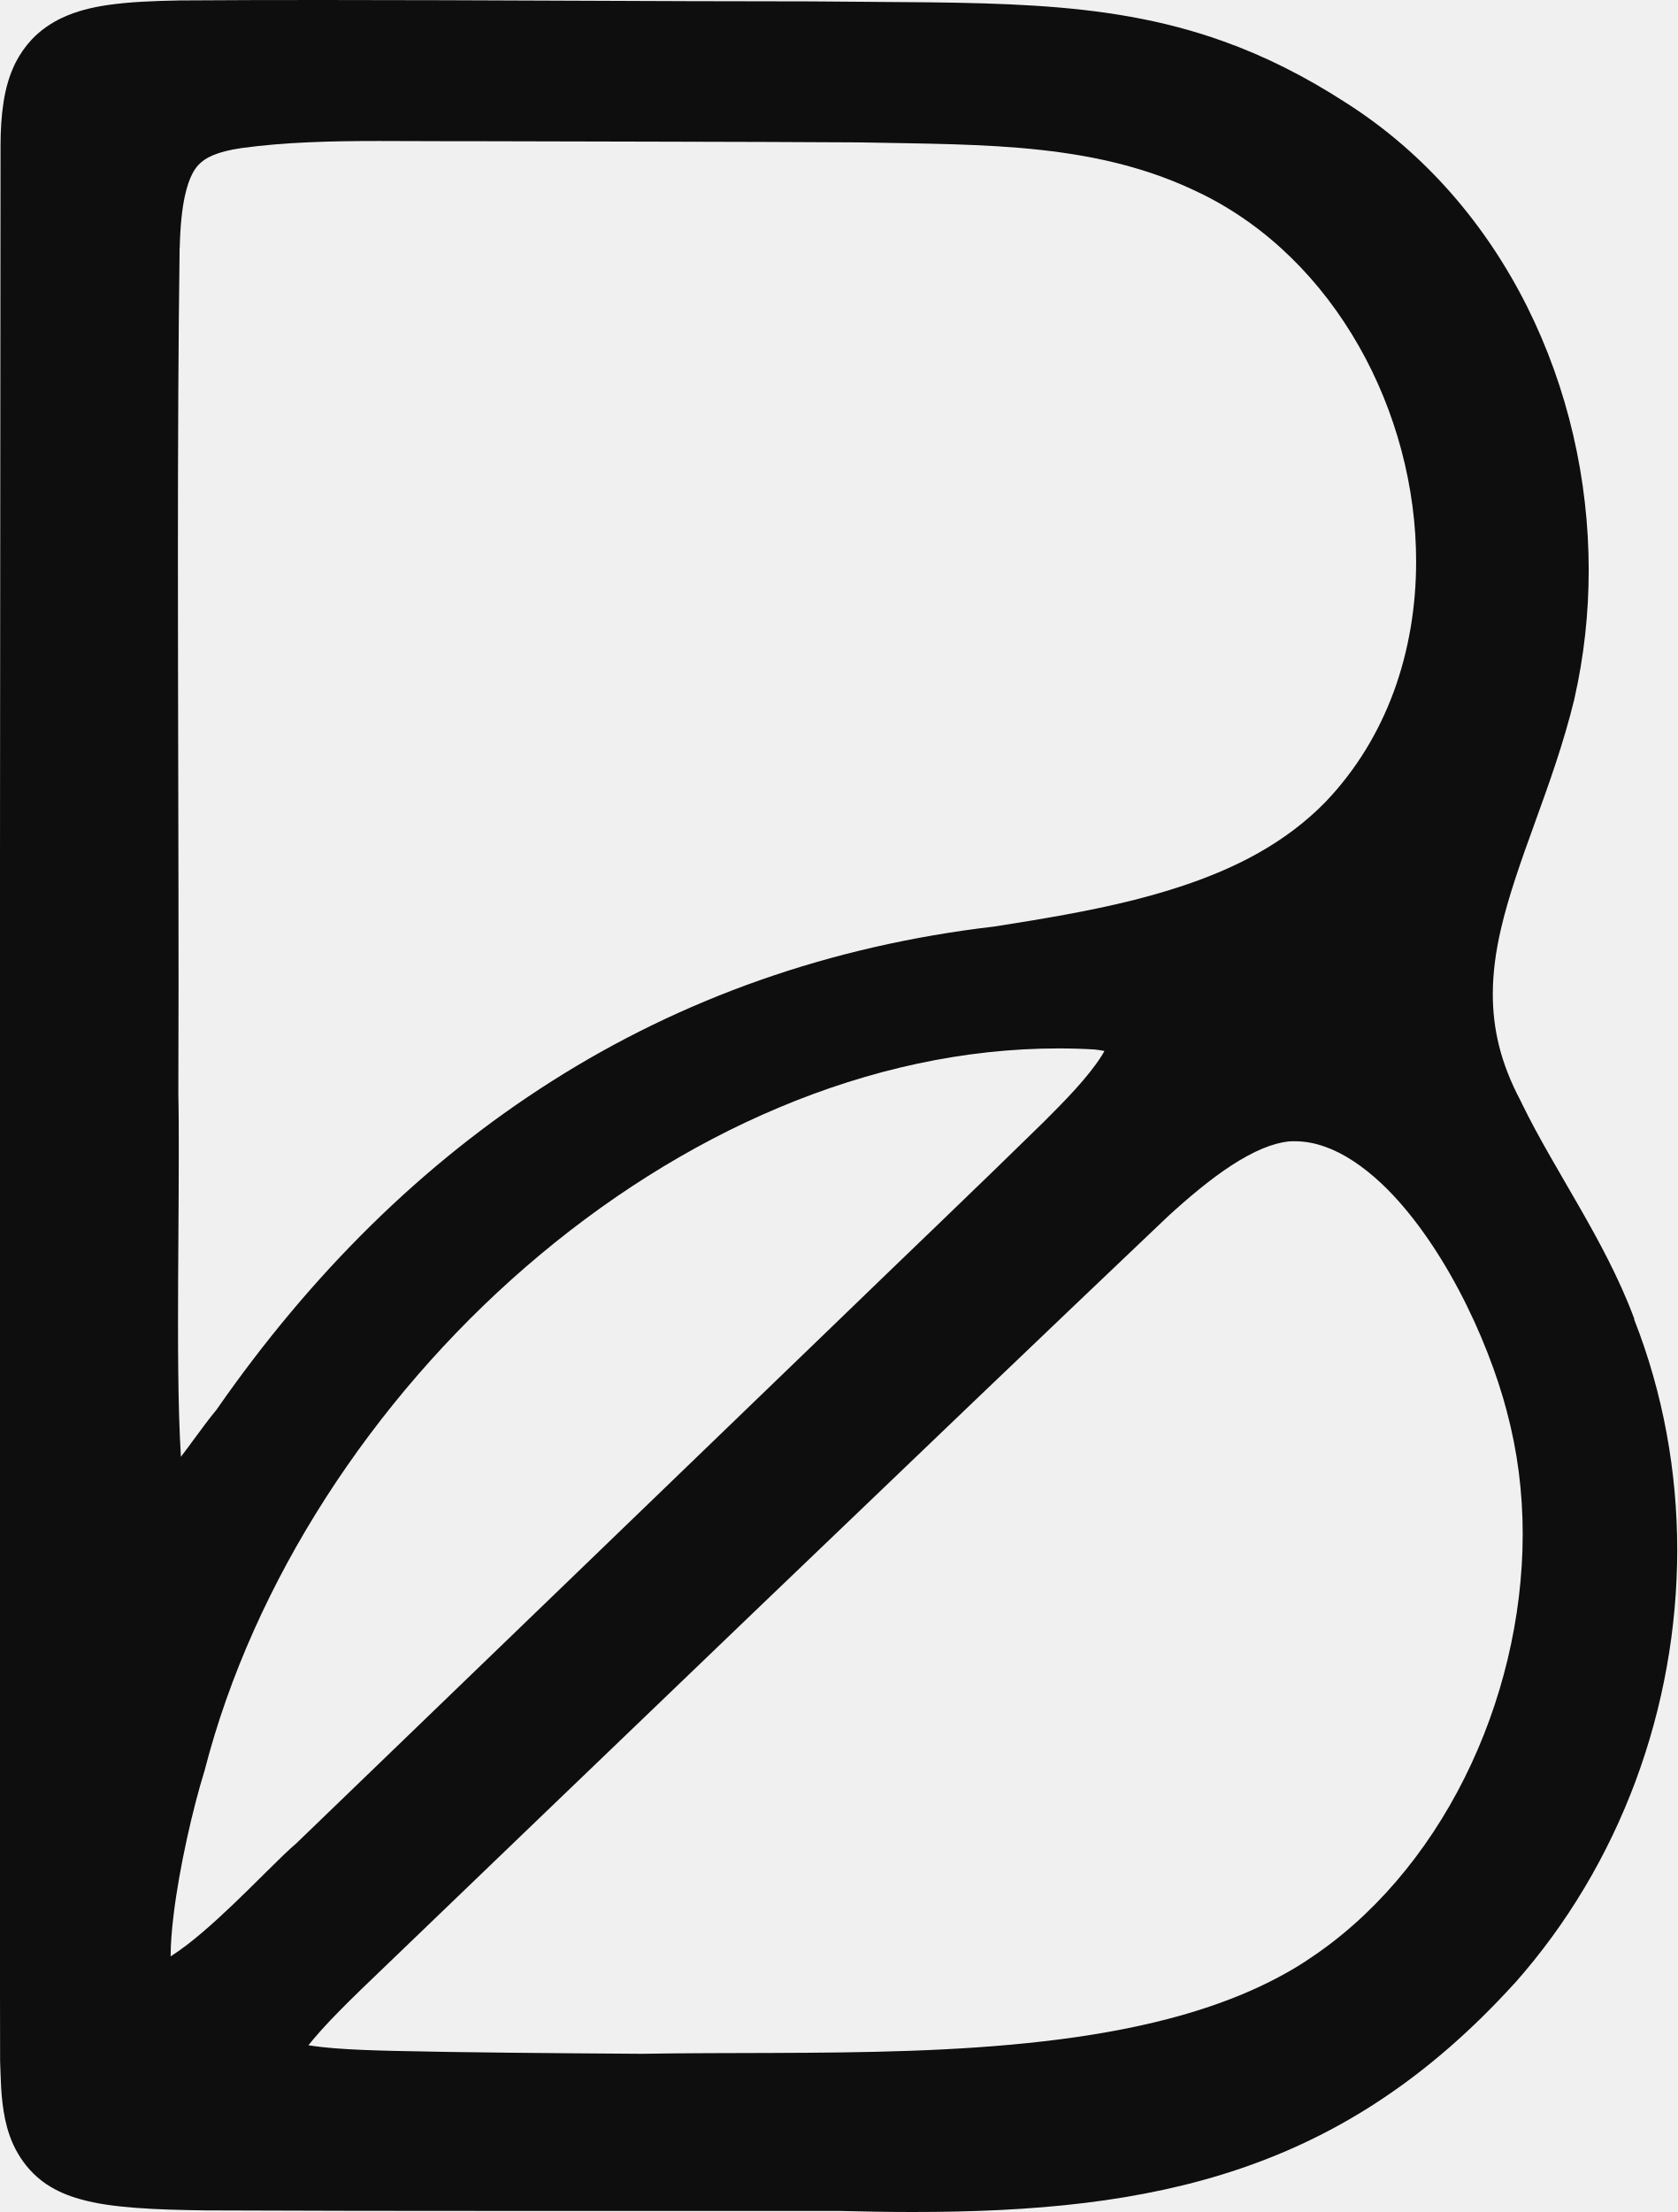
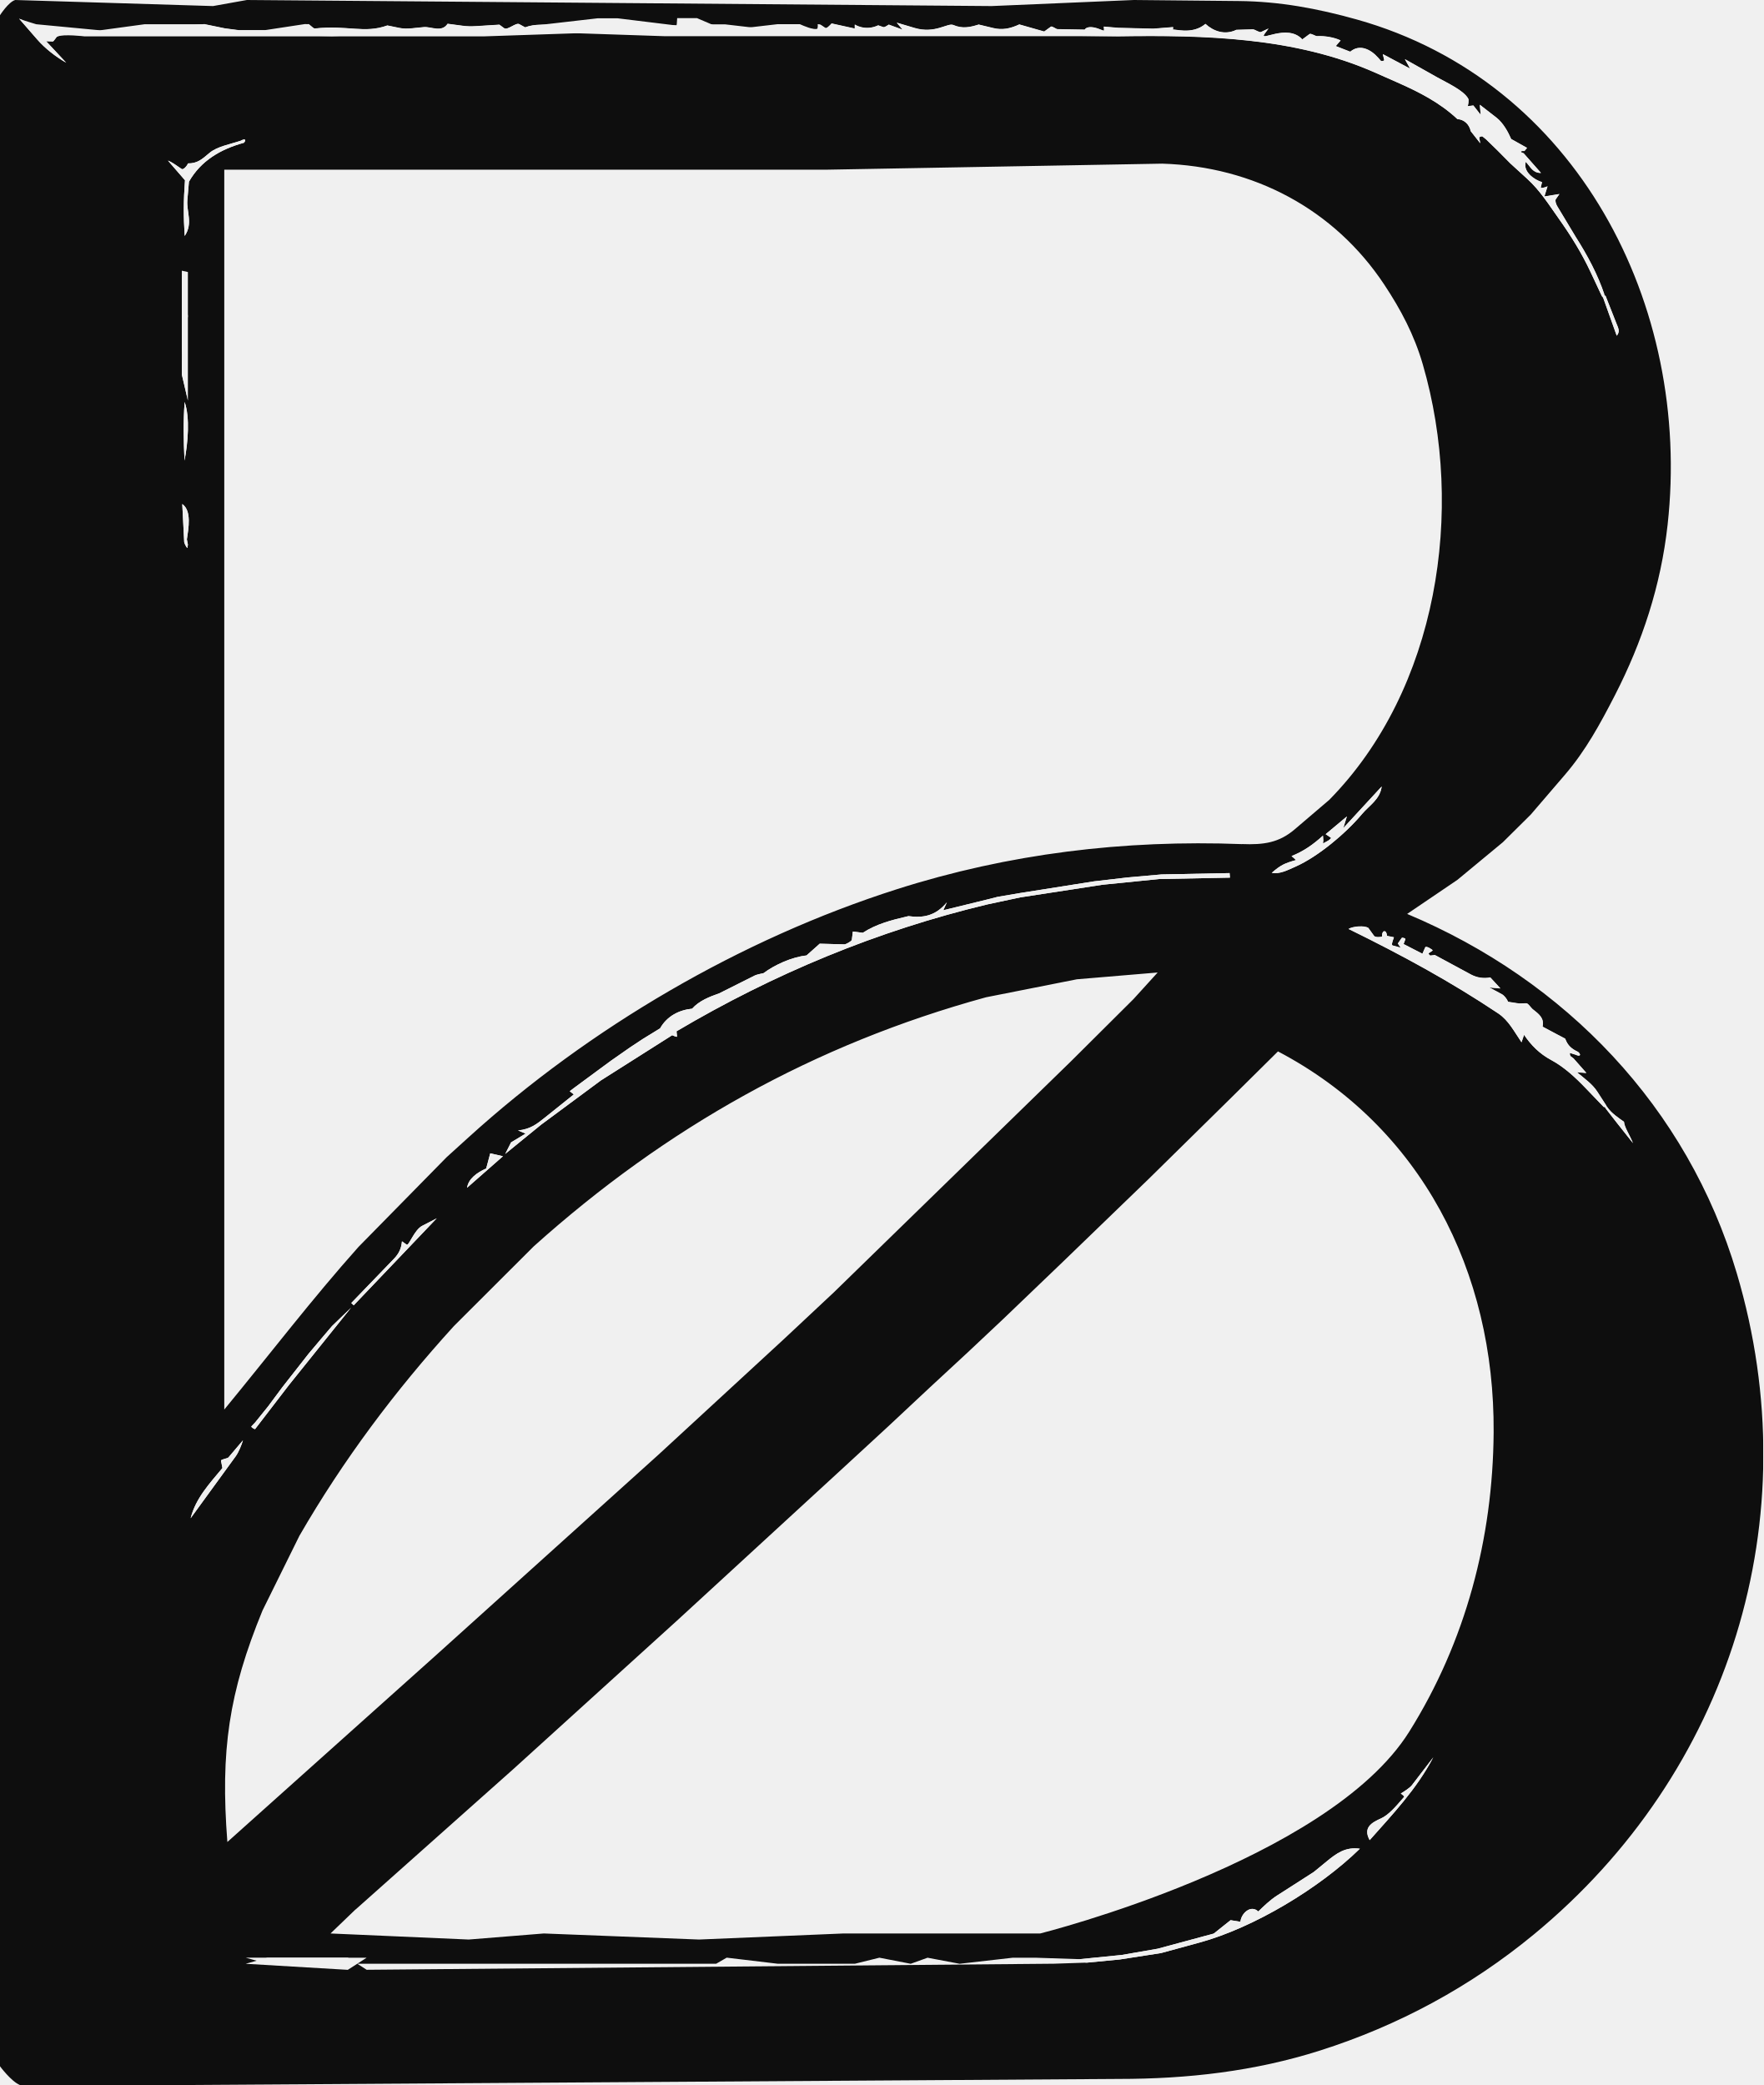
- <svg xmlns="http://www.w3.org/2000/svg" viewBox="0 0 157.08 207.08">
+ <svg xmlns="http://www.w3.org/2000/svg" viewBox="0 0 290.91 344">
  <style>
-     path { fill: #0e0e0e; }
-     @media (prefers-color-scheme: dark) { path { fill: #f5f5f5; } }
+     .blanc-mark { fill: #0e0e0e; }
+     .blanc-cutout { fill: #000 !important; }
+     @media (prefers-color-scheme: dark) { .blanc-mark { fill: #f5f5f5; } }
  </style>
-   <path d="M126.07,9.65s0,0,0,0c0,0,.01,0,.02.01l-.02-.02Z" />
-   <path d="M153.05,123.49h0s0-.02-.01-.03c0-.02-.01-.03-.02-.05h0c-1.42-3.8-3.32-7.27-5.21-10.57-1.9-3.31-3.8-6.46-5.28-9.5l-.06-.13-.04-.08-.04-.08c-1.92-3.63-2.59-6.78-2.6-9.97,0-1.98.27-3.98.75-6.06.72-3.13,1.9-6.44,3.19-10,1.29-3.57,2.68-7.39,3.7-11.59v-.02s.01-.04.01-.04c.89-3.93,1.33-7.96,1.33-11.99,0-8.53-1.96-17.06-5.77-24.68-3.81-7.61-9.49-14.32-16.93-19.06-3.91-2.53-7.71-4.42-11.53-5.78-5.74-2.06-11.49-2.94-17.7-3.33-6.22-.39-12.94-.31-20.92-.4h-.02s-.02,0-.02,0C61.41.13,45.12,0,30.04,0c-4.51,0-8.92.01-13.14.04h-.03s-.03,0-.03,0c-2.57.05-4.75.14-6.75.43-1.49.22-2.91.56-4.28,1.2-1.02.48-2.01,1.15-2.83,2.02-.61.65-1.12,1.39-1.52,2.17-.59,1.18-.93,2.42-1.13,3.71-.2,1.29-.28,2.65-.28,4.15,0,.24,0,.49,0,.74-.01,22.39-.08,85.06-.08,132.38,0,18.98.01,35.49.04,45.95v.08s0,.08,0,.08c.07,1.52.04,3.35.46,5.41.22,1.03.56,2.13,1.19,3.21.62,1.08,1.53,2.13,2.69,2.91l.03.02.04.02c.97.64,2,1.05,3.06,1.35,1.59.45,3.29.67,5.23.82,1.94.15,4.14.21,6.66.24h.02s.02,0,.02,0c8.88.04,18.46.05,28.12.05s19.04,0,28.08,0c1,0,1.99,0,2.98,0,2.34.06,4.62.1,6.84.1,11.36,0,21.42-.9,30.74-4.07,4.65-1.58,9.1-3.73,13.35-6.58,4.26-2.85,8.32-6.38,12.25-10.7l.02-.02h.01c9.98-11.23,15.25-25.89,15.26-40.6,0-7.32-1.31-14.67-4.04-21.61ZM122.32,183.57c-3.67,2.39-8.05,4.16-12.92,5.43-7.3,1.91-15.69,2.69-24.21,2.99-8.5.3-17.13.14-25.06.28-8.58-.06-16.83-.12-23.11-.27h-.01c-2.19-.05-4.06-.12-5.58-.24-1.01-.08-1.86-.18-2.55-.29.35-.44.78-.94,1.29-1.51.94-1.04,2.15-2.26,3.59-3.66,20.75-19.95,54.25-52.14,75.59-72.41,1.9-1.74,3.97-3.49,5.97-4.79,1-.65,1.99-1.19,2.9-1.57.89-.37,1.71-.59,2.42-.67.2-.02.4-.02.59-.02.95,0,1.89.17,2.87.52,1.7.6,3.52,1.79,5.3,3.47,2.67,2.52,5.2,6.13,7.23,9.98,2.04,3.85,3.59,7.94,4.48,11.34v.03s0,0,0,0c.99,3.66,1.48,7.52,1.48,11.43,0,7.79-1.93,15.81-5.45,22.84-3.52,7.04-8.61,13.09-14.82,17.11h0ZM27.87,172.46c-.42.36-.83.73-1.29,1.17-.94.9-2.06,2.04-3.29,3.24-1.84,1.81-3.93,3.78-5.75,5.18-.56.43-1.09.8-1.56,1.1,0-.04,0-.07,0-.1,0-1.02.1-2.35.28-3.81.53-4.4,1.81-9.99,2.87-13.39l.03-.09.02-.09c4.53-17.55,15.62-34.58,30.07-47.08,7.22-6.25,15.28-11.38,23.73-14.92,8.45-3.55,17.29-5.52,26.13-5.52,1.13,0,2.27.03,3.4.1.36.04.66.09.91.14-.08.15-.17.31-.28.48-.57.91-1.48,2.04-2.47,3.13-.99,1.09-2.04,2.14-2.94,3.04-6.26,6.14-12.82,12.38-19.74,19.08h0c-15.42,14.87-35.83,34.55-50.13,48.34ZM16.83,23.17c.05-2.03.22-3.65.49-4.86.2-.91.45-1.58.7-2.06.19-.36.38-.62.59-.84.32-.33.69-.6,1.32-.87.63-.27,1.51-.51,2.69-.68,4.12-.56,8.4-.66,12.86-.66,2.21,0,4.47.02,6.77.02.75,0,1.5,0,2.26,0,11.64.04,24.53.04,35.96.11,6.07.12,11.73.12,17.02.71,5.3.59,10.21,1.73,14.97,4.08h.01c6.24,3.06,11.27,8.13,14.76,14.25,3.49,6.11,5.39,13.25,5.38,20.21,0,4.2-.69,8.34-2.09,12.16-1.41,3.82-3.52,7.33-6.42,10.36-1.84,1.88-3.92,3.43-6.24,4.74-3.47,1.96-7.46,3.35-11.7,4.42-4.22,1.06-8.67,1.79-13.06,2.48-15.4,1.8-29.25,6.75-41.4,14.46-12.16,7.7-22.63,18.12-31.43,30.78-.67.81-1.32,1.69-1.99,2.6-.44.61-.89,1.21-1.34,1.8-.07-1.19-.13-2.5-.17-3.91-.08-2.67-.1-5.67-.1-8.8,0-5.16.07-10.68.07-15.76,0-1.89,0-3.73-.04-5.46.01-3.39.02-6.87.02-10.42,0-12.98-.06-26.83-.06-40.11,0-10.13.04-19.92.16-28.71Z" />
+   <defs>
+     <mask id="blanc-mark" x="0" y="0" width="290.91" height="344" maskUnits="userSpaceOnUse" style="mask-type:luminance">
+       <g fill="#fff">
+         <g>
+           <path d="M232.18,150.8c26.08,10.95,46.22,31.86,54.36,59.29,11.99,40.41-1.12,82.4-33.49,109.07-10.47,8.63-22.34,15.04-35.26,19.15-10.82,3.44-21.83,4.69-33.23,4.69l-153.77,1H3.27c-1.46-.63-3.27-3.09-3.27-3.09V2.51S1.4.32,2.51,0l32.64,1,5.58-1,122.87,1,23.48-1,17.31.17c6.74.07,12.98,1.23,19.47,3.05,36.34,10.22,55.28,47.23,51.26,83.37-1.11,10.02-4.18,19.33-8.7,28.13-2.43,4.73-4.83,9.14-8.25,13.12l-5.63,6.56-4.59,4.55-7.5,6.21-8.29,5.62ZM264.71,48.6c-1.1-3.29-2.8-6.48-4.75-9.54l-3.05-5.07c-.17-.29-.39-.9-.23-1.13l.6-.86-2.48.4.52-1.67c-.46.2-1.17.39-1.11.16l.2-.85c-1.35-.41-3.19-1.77-2.68-3.36.88.94,1.14,1.82,2.51,1.84l-2.87-3.25c-.71-.22-.55-.41.14-.37l.43-.51-2.62-1.47c-.48-1.11-1.31-2.66-2.44-3.53l-2.73-2.12.15,1.67-1.22-1.55c-.13.02-1.22.15-.99.13.17-.01.24-1.06.17-1.21-.74-1.41-3.53-2.65-5.14-3.56l-5.33-3,.87,1.57-4.51-2.4.23.97c.03.13-.46.24-.55.14l-.44-.5c-1.26-1.43-3.08-2.32-4.62-1.01l-2.39-.93.8-.93c-1.07-.52-2.63-.77-3.86-.71-.33.02-1.03-.52-1.27-.34l-1.19.88c-2.48-2.73-7.38.62-6.18-.98l.61-.82-1.24.58c-.27.13-1.04-.45-1.35-.44l-2.72.08c-1.87.91-3.76.26-5.1-.98-2.24,1.92-5.34.71-5.36.98l.03-.45-3.28.26-5.77-.14-2.39-.2c.02.13.12.73-.04.67l-.68-.26c-.84-.33-2.01-.56-2.43.09l-4.47-.08c-.29,0-.91-.56-1.11-.41l-1.1.8-4.11-1.17c-1.54.72-2.85.95-4.28.6l-2.42-.58c-1.4.44-2.67.73-4.2.07-.9-.39-2.99,1.5-6.38.49l-2.93-.87.98,1.16-2.3-.84c-.26.15-.69.49-.91.41l-.84-.29c-2.15,1.01-3.86-.13-3.86-.13v.66l-3.82-.84c-.35.37-.83.88-1.04.74l-.76-.51c-.09-.06-.59-.11-.5-.08s.04.73-.06.75c-.71.18-2.16-.45-2.89-.77h-3.69l-8.6,1-4.68-2h-3.27l-.08,1.19-9.72-.19h-3.33l-9.3.07c-1.01.03-1.76.11-2.65.44l-.97-.53c-.56-.3-1.95,1.07-2.49.67l-.79-.58-3.83.24c-.87.05-1.48.04-2.23-.06l-2.48-.33c-.97,1.48-2.69.46-3.89.55-1.53.11-2.75.41-4.1.13l-1.95-.4c-3.8,1.38-6.57-.09-11.97.5-.3.03-1.01-.9-1.13-.7l-.5-.02-6.58,1h-4.31l-2.31-.3-3.4-.7-9.85,1H5.98s-1.62-1.48-2.82-1.9l2.96,3.4c1.32,1.52,3.11,2.9,4.8,3.86l-3.32-3.55,1.1.04c.19,0,.56-.72.75-.81,1-.46,4.49-1.04,4.49-1.04l40.82,1,25.08-1,29.76,1h74.89c14.3-.22,29.17.16,42.32,5.97l3.67,1.62c3.62,1.6,7.04,3.33,9.96,6.07,1.04.05,1.96.82,2.2,1.99l1.57,2-.17-.92c-.03-.14.45-.28.56-.19l.59.48,1.89,1.84,2.08,2.1,2.8,2.56c2.11,1.92,3.56,4.25,5.21,6.57,2.01,2.83,3.77,5.66,5.27,8.86l1.82,3.89.45-.24ZM30.52,29.73c-.25,3.42-.26,5.99-.05,9.21,1.41-2.07.28-4.02.44-5.9l.26-3.05c1.97-3.46,5.2-5.36,9.08-6.43.47-.57.08-.69-.51-.34-1.74.59-3.92.95-5.19,2.03s-2.01,1.73-3.55,1.72c-.04.28-.73,1.13-1.03.92l-1.15-.78c-.37-.25-.96-.57-1.11-.6l2.81,3.24ZM204.91,139.26c3.57.14,6.09-.21,8.68-2.42l5.72-4.88c17.92-18.24,22.43-47.76,15.42-71.85-1.42-4.88-3.62-9.02-6.34-13.13-8.25-12.47-21.57-19.52-36.65-19.98l-55.57,1H37v204.56c7.79-9.47,14.54-18.32,22.15-26.84l14.54-14.8,3.64-3.3c19.92-18.07,44.86-32.69,70.67-40.92,18.36-5.85,37.37-8.18,56.92-7.43ZM30,58.73l1-6.56v-7.29l-1-.22v17.14l1,4.29-1-7.37ZM264.89,48.8l-.39.31,2.24,6.27c.6-.7.24-1.27-.07-2.06l-1.78-4.52ZM30.46,66.32c-.24,3.36-.17,6.26-.02,9.67.57-2.92.92-7.1.02-9.67ZM30.83,89c.26-1.82.83-4.72-.76-5.85l.32,6.29c.01.22.5,1.12.53.93l.08-.52-.17-.86ZM213.82,141.9c-1.89.53-2.51.81-4.01,2.11,1.33.24,2.58-.43,4-1.06,3.63-1.62,8.2-5.43,10.89-8.64,1.2-1.43,2.98-2.42,3.25-4.55l-6.33,6.86.59-1.92-3.5,2.93.87.59c.1.07-.32.39-.42.45l-.84.47c-.1.06,0-.38,0-.49l-.06-.78c-1.63,1.49-3.26,2.61-5.18,3.37l.74.66ZM106.17,171.34l-2.21,1.46-3.15,2.2-1.97,1.45-4.15,3.06c-.16.11-.7.54-.69.53,0,0,.33.27.67.53l-4.72,3.78c-1.39,1.11-2.43,1.95-4.48,2.16l1.25.52-2.4,1.45-.96,1.9,5.93-4.83,9.86-7.3,11.75-7.45c.35.15.82.35.8.21l-.08-.86c16.04-9.49,33.15-16.6,51.31-20.94l5.39-1.15,13.59-2.09,9.34-.94,11.67-.23-.06-.75-11.22.22-5.54.49-5.59.65-12.15,1.92-3.77.64-1.81.46-7.15,1.75.59-1.31c-1.88,2.28-3.98,2.61-6.34,2.28-2.83.65-5.3,1.3-7.53,2.75l-1.64-.21-.17,1.36c-.03.25-.98.77-1.23.76l-4.07-.11-2.18,1.94c-2.43.26-5.29,1.57-7.09,2.92-.24.05-1.13.23-1.43.38l-5.86,2.94c-1.59.56-3.33,1.22-4.49,2.54-2.1.2-4.14,1.2-5.28,3.24l-2.73,1.68ZM264.97,182.37l-1.43-2.21c-.82-1.28-2.02-2.09-3.39-3.24l1.57.13-2.13-2.41-.48-.36c-.1-.08-.18-.57-.06-.53l.93.29c.6.3.99.09.39-.45-1.11-.53-1.73-1.06-2.14-2.19l-3.74-1.99c.3-1.41-.55-2.03-1.66-2.91-.27-.22-.69-.95-1.02-.94l-1.2.03-1.81-.28c-.16-.44-.63-1.04-1.02-1.25l-2.08-1.12,1.83.15-1.66-1.8c-1.08.21-2.21.05-3.19-.48l-5.96-3.22-.73.09c-.11.01-.38-.33-.29-.39l.66-.45c.05-.1-1.08-.84-1.23-.51l-.46,1.05-3.11-1.6.3-.8c.05-.14-.52-.33-.61-.2l-.63.91c-.2-.29-.04-.06.47.69l-1.33-.36c-.28-.07.04-.86.21-1.36l-1.15-.23c-.02-1.01-.85-1.07-.82.11-.14.1-1.1.17-1.3-.1l-.96-1.33c-.64-.39-2.43-.3-3.26.17,8.77,4.3,16.8,8.66,24.7,13.94,1.7,1.14,2.61,2.96,3.84,4.76l.42-1.23c1.16,1.72,2.55,3.12,4.48,4.16,2.12,1.14,3.96,2.85,5.66,4.62l3.02,3.14.37-.26ZM37.52,303.9l34.49-30.88,36.64-33.03,20.62-19,8.3-7.77,39.11-38.11,10.32-10.27,3.99-4.39-13.32,1.12-15,2.97c-28.35,7.77-52.77,21.49-74.62,41.1l-13.16,13.14c-9.73,10.69-18.27,22.11-25.49,34.6l-6.09,12.33c-5.55,13.52-6.97,23.14-5.8,38.18ZM58.67,315.02l-4.14,3.98,22.8,1,12.4-1,25.59,1,23.85-1h32.44s47.46-11.87,60.89-33.3c9.29-14.83,13.8-31.85,13.92-49.4.18-26.46-11.93-50.4-35.58-62.83l-8.01,7.93-13.25,13.04-14.13,13.65-9.92,9.51-5.89,5.54-6.33,5.86-6.7,6.27-7.55,6.96-27.18,24.98-27.16,24.64-26.06,23.2ZM265.15,182.67l-.27.2,1.87,2.4,2.65,3.34c-.56-1.38-1.41-2.61-1.48-3.51-.8-.57-2.14-1.44-2.77-2.44ZM77.06,195.96l5.92-5.2-2.1-.48-.67,2.5c-1.51.67-2.93,1.69-3.15,3.17ZM66.32,204.81c-.11,1.17-.5,2.02-1.33,2.88l-7.03,7.29.4.38,13.69-14.35-2.4,1.24c-1.3.67-2.2,3.35-2.55,3.1l-.77-.54ZM44.22,232.05l-2.13,2.64-.61.64c-.12.13.51.49.6.46l5.6-7.29,10.24-12.75-3.14,3.03-1.78,2.09-2.09,2.48-4.35,5.55-2.34,3.15ZM31.46,250.47l7.42-10.2c.48-.66.98-1.88,1.2-2.64l-2.39,2.82c-.18.21-1.28.31-1.23.56l.23,1.2c-2.12,2.56-4.39,4.95-5.24,8.26ZM227.85,300.01c-1.53.69-3.03,1.51-1.88,3.59,3.78-4.27,7.74-8.4,10.49-13.66l-3.55,4.63c-.36.44-1.4,1.1-1.81,1.34.22.16.65.45.54.57l-.45.52c-.91,1.05-2.12,2.46-3.34,3.01ZM145.1,323l-4.05,1h-21.17l-1.73-1H44.11l-3.58,1,16.85,1,3.11-2h113.36l5.43.82,5.42-.52,6.84-1.06,6.37-1.74c8.93-2.44,19.76-8.95,26.44-15.48-2.37-.34-3.88.78-5.47,2.09l-2.12,1.74-3.16,2.03-2.89,1.85c-1.19.76-2.25,1.8-3.12,2.65-1.21-1.17-2.81.27-2.95,1.7l-1.62-.27-2.77,2.21-9.26,2.5-5.92,1.03-6.98.7-7.25.76-3.75-1-8.77,1-5.29-1-2.78,1-5.15-1Z" />
+           <path class="blanc-cutout" d="M264.26,48.84l-1.82-3.89c-1.5-3.2-3.26-6.03-5.27-8.86-1.65-2.33-3.1-4.65-5.21-6.57l-2.8-2.56-2.08-2.1-1.89-1.84-.59-.48c-.11-.09-.59.04-.56.19l.17.92-1.57-2c-.24-1.17-1.15-1.94-2.2-1.99-2.92-2.74-6.33-4.47-9.96-6.07l-3.67-1.62c-13.14-5.81-28.01-6.19-42.32-5.97l-74.89-1-29.76,1H13.94s-3.48-.42-4.49.04c-.2.09-.56.82-.75.81l-1.1-.04,3.32,3.55c-1.69-.96-3.48-2.34-4.8-3.86l-2.96-3.4c1.19.42,2.82.9,2.82.9l10.53,1,7.34-1h9.85l3.4.7,2.31.3h10.89l.5-.98c.12-.21.83.73,1.13.7,5.4-.6,8.17.87,11.97-.5l1.95.4c1.34.28,2.57-.02,4.1-.13,1.2-.09,2.92.93,3.89-.55l2.48.33c.76.1,1.37.11,2.23.06l3.83-.24.79.58c.55.4,1.93-.98,2.49-.67l.97.53c.89-.33,1.64-.41,2.65-.44l9.3-1.07h3.33l9.72,1.19.08-.19h7.94l8.6,1h3.69c.72-.67,2.18-.04,2.89-.23.1-.02.16-.72.06-.75s.41.02.5.08l.76.51c.21.14.7-.37,1.04-.74l3.82.84v-.66s1.7,1.15,3.86.13l.84.29c.22.07.65-.26.91-.41l2.3.84-.98-1.16,2.93.87c3.39,1.01,5.48-.88,6.38-.49,1.53.66,2.8.37,4.2-.07l2.42.58c1.43.34,2.73.12,4.28-.6l4.11,1.17,1.1-.8c.21-.15.82.4,1.11.41l4.47.08c.42-.65,1.59-.42,2.43-.09l.68.26c.15.06.05-.54.04-.67l2.39.2,5.77.14,3.28-.26-.03.45c.02-.27,3.12.94,5.36-.98,1.34,1.23,3.23,1.89,5.1.98l2.72-.08c.32,0,1.08.57,1.35.44l1.24-.58-.61.82c-1.2,1.6,3.7-1.75,6.18.98l1.19-.88c.24-.18.94.35,1.27.34,1.23-.06,2.79.19,3.86.71l-.8.93,2.39.93c1.54-1.31,3.36-.42,4.62,1.01l.44.5c.09.1.59,0,.55-.14l-.23-.97,4.51,2.4-.87-1.57,5.33,3c1.61.91,4.41,2.16,5.14,3.56.08.15,0,1.19-.17,1.21-.22.02.86-.11.99-.13l1.22,1.55-.15-1.67,2.73,2.12c1.13.87,1.96,2.42,2.44,3.53l2.62,1.47-.43.51c-.69-.04-.84.15-.14.37l2.87,3.25c-1.37-.02-1.63-.9-2.51-1.84-.51,1.59,1.33,2.95,2.68,3.36l-.2.85c-.05.23.65.04,1.11-.16l-.52,1.67,2.48-.4-.6.86c-.16.24.05.85.23,1.13l3.05,5.07c1.95,3.07,3.65,6.25,4.75,9.54l.18.19,1.78,4.52c.31.79.66,1.35.07,2.06l-2.24-6.27-.23-.27Z" />
+           <path class="blanc-cutout" d="M106.17,171.34l2.73-1.68c1.15-2.04,3.18-3.03,5.28-3.24,1.16-1.31,2.9-1.98,4.49-2.54l5.86-2.94c.3-.15,1.18-.33,1.43-.38,1.8-1.35,4.66-2.67,7.09-2.92l2.18-1.94,4.07.11c.25,0,1.2-.51,1.23-.76l.17-1.36,1.64.21c2.23-1.45,4.7-2.1,7.53-2.75,2.36.33,4.47,0,6.34-2.28l-.59,1.31,7.15-1.75,1.81-.46,3.77-.64,12.15-1.92,5.59-.65,5.54-.49,11.22-.22.06.75-11.67.23-9.34.94-13.59,2.09-5.39,1.15c-18.15,4.34-35.26,11.45-51.31,20.94l.08.86c.01.14-.46-.06-.8-.21l-11.75,7.45-9.86,7.3-5.93,4.83.96-1.9,2.4-1.45-1.25-.52c2.05-.21,3.09-1.04,4.48-2.16l4.72-3.78c-.34-.27-.66-.54-.67-.53-.01,0,.53-.41.69-.53l4.15-3.06,1.97-1.45,3.15-2.2,2.21-1.46Z" />
+           <path class="blanc-cutout" d="M145.1,323l5.15,1,2.78-1,5.29,1,8.77-1h3.75l7.25.24,6.98-.7,5.92-1.03,9.26-2.5,2.77-2.21,1.62.27c.14-1.43,1.73-2.87,2.95-1.7.87-.85,1.93-1.89,3.12-2.65l2.89-1.85,3.16-2.03,2.12-1.74c1.59-1.31,3.1-2.43,5.47-2.09-6.68,6.53-17.51,13.04-26.44,15.48l-6.37,1.74-6.84,1.06-5.42.52-5.43.18-113.36,1-3.11-2h-16.85l3.58,1h74.05l1.73-1,8.39,1h12.78l4.05-1Z" />
+           <path class="blanc-cutout" d="M264.6,182.63l-3.02-3.14c-1.7-1.77-3.54-3.48-5.66-4.62-1.94-1.04-3.32-2.44-4.48-4.16l-.42,1.23c-1.23-1.8-2.14-3.62-3.84-4.76-7.9-5.28-15.93-9.64-24.7-13.94.83-.46,2.62-.56,3.26-.17l.96,1.33c.2.28,1.16.2,1.3.1-.03-1.18.8-1.12.82-.11l1.15.23c-.17.5-.49,1.28-.21,1.36l1.33.36c-.51-.75-.67-.98-.47-.69l.63-.91c.09-.12.66.06.61.2l-.3.8,3.11,1.6.46-1.05c.15-.33,1.28.41,1.23.51l-.66.45c-.09.06.19.41.29.39l.73-.09,5.96,3.22c.99.53,2.11.69,3.19.48l1.66,1.8-1.83-.15,2.08,1.12c.39.21.86.81,1.02,1.25l1.81.28,1.2-.03c.33,0,.75.73,1.02.94,1.11.87,1.96,1.49,1.66,2.91l3.74,1.99c.41,1.13,1.03,1.66,2.14,2.19.6.55.21.75-.39.45l-.93-.29c-.12-.04-.04.45.06.53l.48.36,2.13,2.41-1.57-.13c1.38,1.15,2.57,1.97,3.39,3.24l1.43,2.21.19.3c.63.99,1.97,1.87,2.77,2.44.06.9.92,2.13,1.48,3.51l-2.65-3.34-1.87-2.4-.28-.24Z" />
+           <path class="blanc-cutout" d="M213.82,141.9l-.74-.66c1.91-.75,3.54-1.87,5.18-3.37l.06.78c0,.11-.1.55,0,.49l.84-.47c.1-.06.52-.38.42-.45l-.87-.59,3.5-2.93-.59,1.92,6.33-6.86c-.27,2.13-2.05,3.12-3.25,4.55-2.69,3.21-7.26,7.01-10.89,8.64-1.41.63-2.67,1.3-4,1.06,1.5-1.3,2.12-1.58,4.01-2.11Z" />
+           <path class="blanc-cutout" d="M30.52,29.73l-2.81-3.24c.15.03.75.35,1.11.6l1.15.78c.3.21.99-.65,1.03-.92,1.54.02,2.28-.64,3.55-1.72s3.45-1.44,5.19-2.03c.59-.35.98-.23.51.34-3.88,1.07-7.11,2.97-9.08,6.43l-.26,3.05c-.16,1.88.96,3.83-.44,5.9-.21-3.21-.2-5.79.05-9.21Z" />
+           <path class="blanc-cutout" d="M44.22,232.05l2.34-3.15,4.35-5.55,2.09-2.48,1.78-2.09,3.14-3.03-10.24,12.75-5.6,7.29c-.08.02-.72-.34-.6-.46l.61-.64,2.13-2.64Z" />
+           <polygon class="blanc-cutout" points="31 58.73 31 66.1 30 61.8 30 44.66 30 44.88 31 52.16 31 58.73" />
+           <path class="blanc-cutout" d="M66.32,204.81l.77.54c.35.25,1.25-2.43,2.55-3.1l2.4-1.24-13.69,14.35-.4-.38,7.03-7.29c.83-.86,1.23-1.71,1.33-2.88Z" />
+           <path class="blanc-cutout" d="M31.46,250.47c.85-3.31,3.11-5.69,5.24-8.26l-.23-1.2c-.05-.26,1.04-.35,1.23-.56l2.39-2.82c-.22.76-.72,1.98-1.2,2.64l-7.42,10.2Z" />
+           <path class="blanc-cutout" d="M227.85,300.01c1.22-.55,2.43-1.96,3.34-3.01l.45-.52c.1-.12-.32-.41-.54-.57.42-.24,1.45-.9,1.81-1.34l3.55-4.63c-2.76,5.26-6.71,9.39-10.49,13.66-1.15-2.08.34-2.9,1.88-3.59Z" />
+           <path class="blanc-cutout" d="M77.06,195.96c.22-1.48,1.64-2.5,3.15-3.17l.67-2.5,2.1.48-5.92,5.2Z" />
+           <path class="blanc-cutout" d="M30.46,66.32c.9,2.56.55,6.75-.02,9.67-.16-3.41-.22-6.3.02-9.67Z" />
+           <path class="blanc-cutout" d="M30.83,89l.17.86-.08.52c-.03.19-.51-.71-.53-.93l-.32-6.29c1.59,1.13,1.02,4.03.76,5.85Z" />
+         </g>
+       </g>
+     </mask>
+   </defs>
+   <rect class="blanc-mark" width="290.91" height="344" mask="url(#blanc-mark)" />
</svg>
